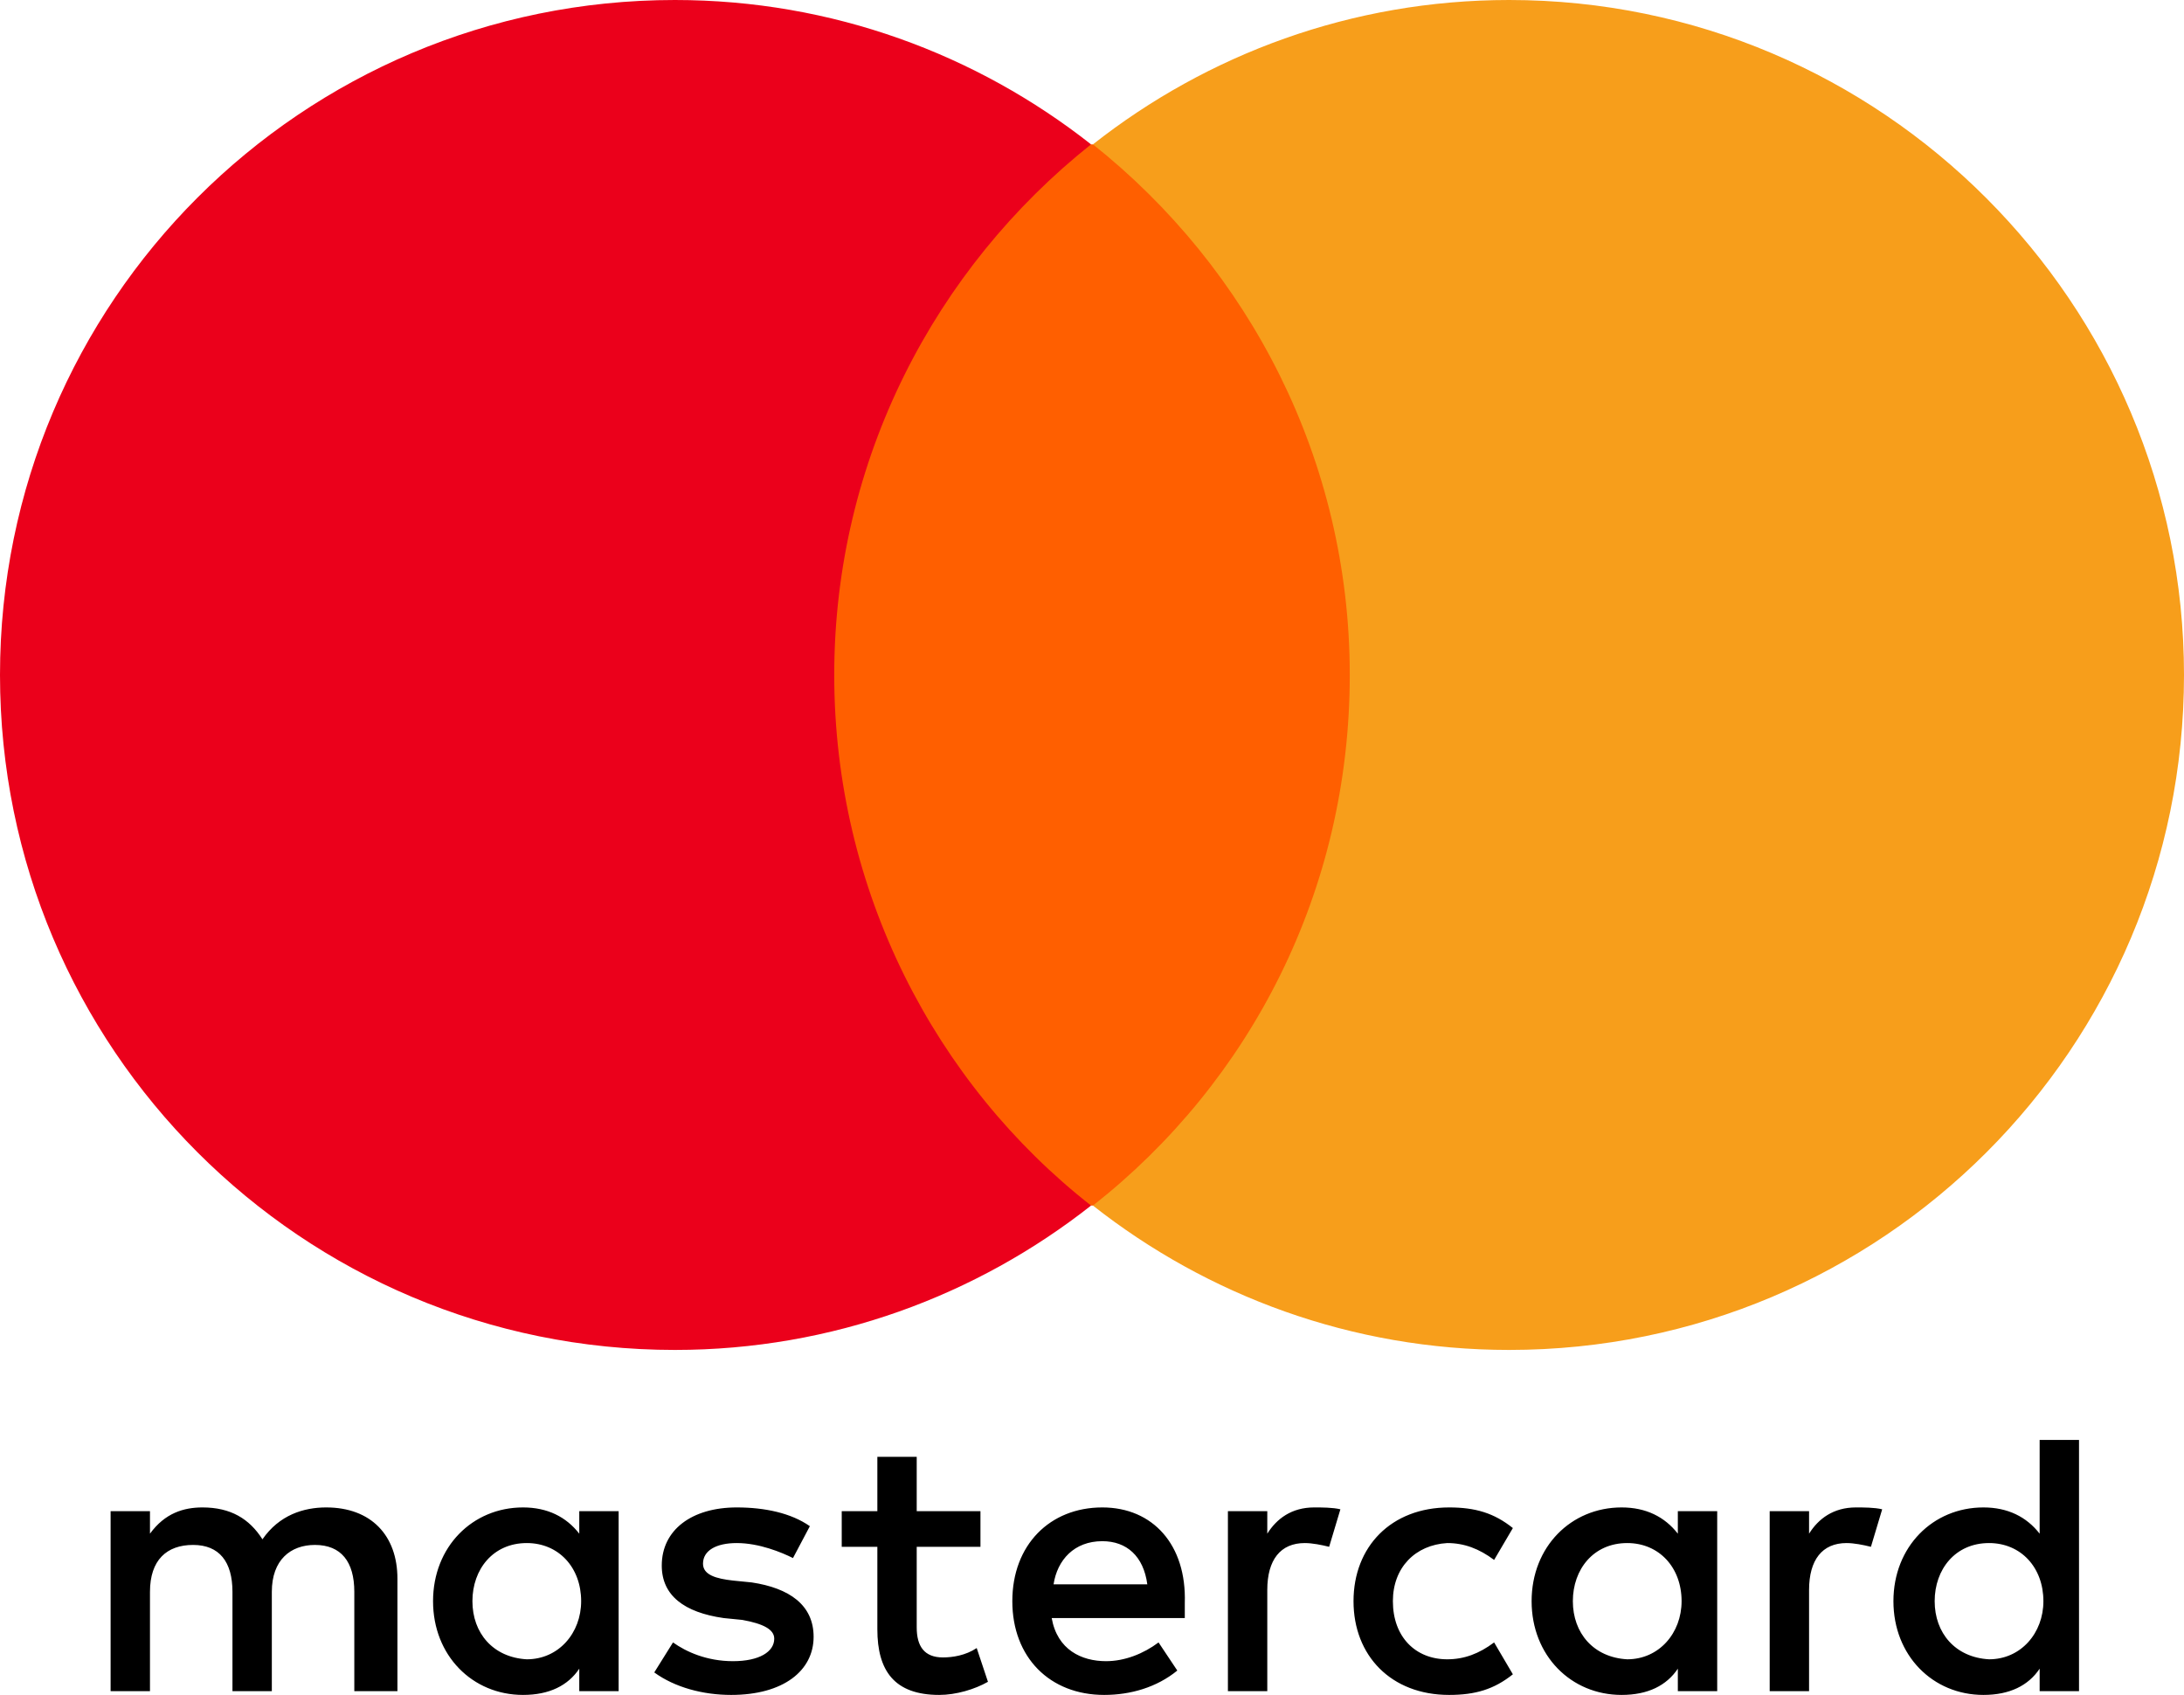
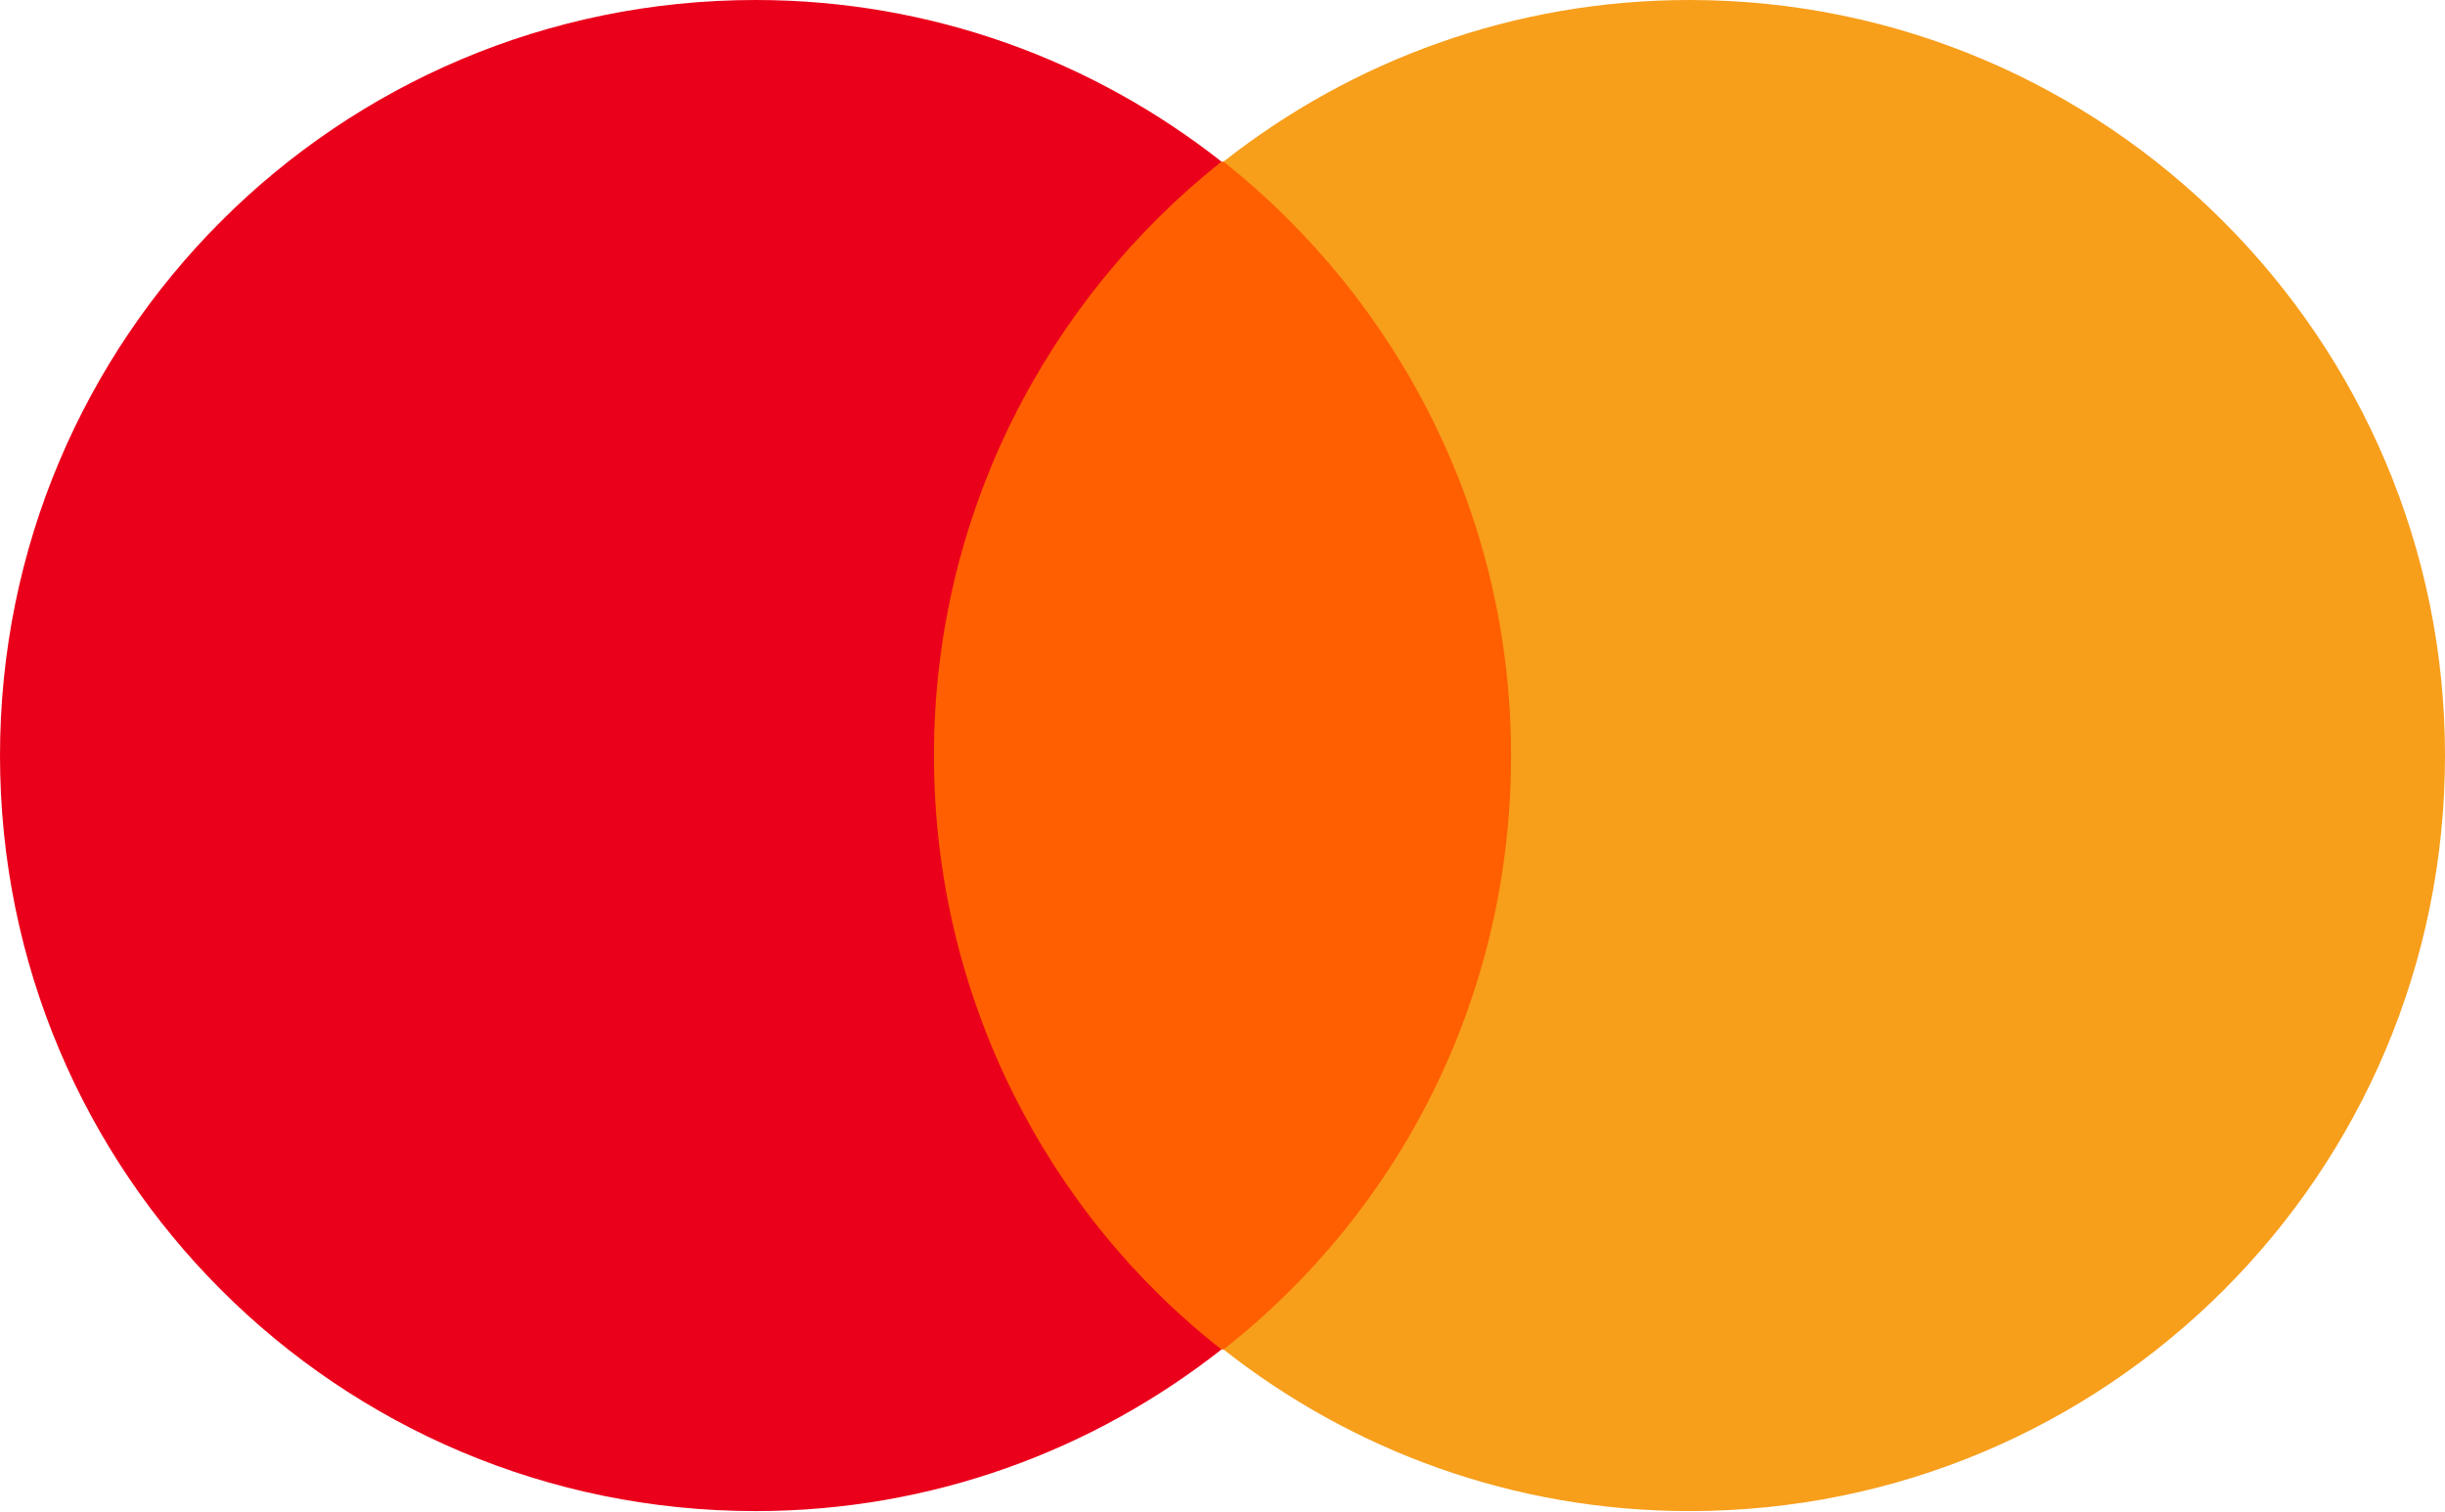
- <svg xmlns="http://www.w3.org/2000/svg" version="1.1" id="svg3409" viewBox="0 0 1000.008 775.972" height="775.972" width="1000.008">
+ <svg xmlns="http://www.w3.org/2000/svg" version="1.1" id="svg3409" viewBox="0 0 1000.008 618.031" height="618.031" width="1000.008">
  <defs id="defs3411" />
-   <g transform="matrix(3.355732,0,0,3.355732,-1551.786,-1849.106)" id="layer1">
+   <g transform="matrix(3.355732,0,0,3.355732,-1551.786,-2007.047)" id="layer1">
    <g transform="matrix(2.55794,0,0,2.55794,884.9012,-11.4274)" id="g13">
-       <g transform="translate(-502.8613,-41.01351)" id="g15">
-         <path d="m 358.9,351.1 0,-6 c 0,-2.3 -1.4,-3.8 -3.8,-3.8 -1.2,0 -2.5,0.4 -3.4,1.7 -0.7,-1.1 -1.7,-1.7 -3.2,-1.7 -1,0 -2,0.3 -2.8,1.4 l 0,-1.2 -2.1,0 0,9.6 2.1,0 0,-5.3 c 0,-1.7 0.9,-2.5 2.3,-2.5 1.4,0 2.1,0.9 2.1,2.5 l 0,5.3 2.1,0 0,-5.3 c 0,-1.7 1,-2.5 2.3,-2.5 1.4,0 2.1,0.9 2.1,2.5 l 0,5.3 2.3,0 z m 31.1,-9.6 -3.4,0 0,-2.9 -2.1,0 0,2.9 -1.9,0 0,1.9 1.9,0 0,4.4 c 0,2.2 0.9,3.5 3.3,3.5 0.9,0 1.9,-0.3 2.6,-0.7 l -0.6,-1.8 c -0.6,0.4 -1.3,0.5 -1.8,0.5 -1,0 -1.4,-0.6 -1.4,-1.6 l 0,-4.3 3.4,0 0,-1.9 z m 17.8,-0.2 c -1.2,0 -2,0.6 -2.5,1.4 l 0,-1.2 -2.1,0 0,9.6 2.1,0 0,-5.4 c 0,-1.6 0.7,-2.5 2,-2.5 0.4,0 0.9,0.1 1.3,0.2 l 0.6,-2 c -0.4,-0.1 -1,-0.1 -1.4,-0.1 l 0,0 z m -26.9,1 c -1,-0.7 -2.4,-1 -3.9,-1 -2.4,0 -4,1.2 -4,3.1 0,1.6 1.2,2.5 3.3,2.8 l 1,0.1 c 1.1,0.2 1.7,0.5 1.7,1 0,0.7 -0.8,1.2 -2.2,1.2 -1.4,0 -2.5,-0.5 -3.2,-1 l -1,1.6 c 1.1,0.8 2.6,1.2 4.1,1.2 2.8,0 4.4,-1.3 4.4,-3.1 0,-1.7 -1.3,-2.6 -3.3,-2.9 l -1,-0.1 c -0.9,-0.1 -1.6,-0.3 -1.6,-0.9 0,-0.7 0.7,-1.1 1.8,-1.1 1.2,0 2.4,0.5 3,0.8 l 0.9,-1.7 z m 55.8,-1 c -1.2,0 -2,0.6 -2.5,1.4 l 0,-1.2 -2.1,0 0,9.6 2.1,0 0,-5.4 c 0,-1.6 0.7,-2.5 2,-2.5 0.4,0 0.9,0.1 1.3,0.2 l 0.6,-2 c -0.4,-0.1 -1,-0.1 -1.4,-0.1 l 0,0 z m -26.8,5 c 0,2.9 2,5 5.1,5 1.4,0 2.4,-0.3 3.4,-1.1 l -1,-1.7 c -0.8,0.6 -1.6,0.9 -2.5,0.9 -1.7,0 -2.9,-1.2 -2.9,-3.1 0,-1.8 1.2,-3 2.9,-3.1 0.9,0 1.7,0.3 2.5,0.9 l 1,-1.7 c -1,-0.8 -2,-1.1 -3.4,-1.1 -3.1,0 -5.1,2.1 -5.1,5 l 0,0 z m 19.4,0 0,-4.8 -2.1,0 0,1.2 c -0.7,-0.9 -1.7,-1.4 -3,-1.4 -2.7,0 -4.8,2.1 -4.8,5 0,2.9 2.1,5 4.8,5 1.4,0 2.4,-0.5 3,-1.4 l 0,1.2 2.1,0 0,-4.8 z m -7.7,0 c 0,-1.7 1.1,-3.1 2.9,-3.1 1.7,0 2.9,1.3 2.9,3.1 0,1.7 -1.2,3.1 -2.9,3.1 -1.8,-0.1 -2.9,-1.4 -2.9,-3.1 l 0,0 z m -25.1,-5 c -2.8,0 -4.8,2 -4.8,5 0,3 2,5 4.9,5 1.4,0 2.8,-0.4 3.9,-1.3 l -1,-1.5 c -0.8,0.6 -1.8,1 -2.8,1 -1.3,0 -2.6,-0.6 -2.9,-2.3 l 7.1,0 c 0,-0.3 0,-0.5 0,-0.8 0.1,-3.1 -1.7,-5.1 -4.4,-5.1 l 0,0 z m 0,1.8 c 1.3,0 2.2,0.8 2.4,2.3 l -5,0 c 0.2,-1.3 1.1,-2.3 2.6,-2.3 l 0,0 z m 52.1,3.2 0,-8.6 -2.1,0 0,5 c -0.7,-0.9 -1.7,-1.4 -3,-1.4 -2.7,0 -4.8,2.1 -4.8,5 0,2.9 2.1,5 4.8,5 1.4,0 2.4,-0.5 3,-1.4 l 0,1.2 2.1,0 0,-4.8 z m -7.7,0 c 0,-1.7 1.1,-3.1 2.9,-3.1 1.7,0 2.9,1.3 2.9,3.1 0,1.7 -1.2,3.1 -2.9,3.1 -1.8,-0.1 -2.9,-1.4 -2.9,-3.1 l 0,0 z m -70.2,0 0,-4.8 -2.1,0 0,1.2 c -0.7,-0.9 -1.7,-1.4 -3,-1.4 -2.7,0 -4.8,2.1 -4.8,5 0,2.9 2.1,5 4.8,5 1.4,0 2.4,-0.5 3,-1.4 l 0,1.2 2.1,0 0,-4.8 z m -7.8,0 c 0,-1.7 1.1,-3.1 2.9,-3.1 1.7,0 2.9,1.3 2.9,3.1 0,1.7 -1.2,3.1 -2.9,3.1 -1.8,-0.1 -2.9,-1.4 -2.9,-3.1 z" id="XMLID_1775_" />
-       </g>
-       <g transform="translate(-502.8613,-41.01351)" id="XMLID_328_">
+       <g transform="translate(-502.8613,-22.6135)" id="XMLID_328_">
        <rect style="fill:#ff5f00" id="rect19" height="56.6" width="31.5" class="st1" y="268.6" x="380.2" />
        <path style="fill:#eb001b" d="m 382.2,296.9 c 0,-11.5 5.4,-21.7 13.7,-28.3 -6.1,-4.8 -13.8,-7.7 -22.2,-7.7 -19.9,0 -36,16.1 -36,36 0,19.9 16.1,36 36,36 8.4,0 16.1,-2.9 22.2,-7.7 -8.3,-6.5 -13.7,-16.8 -13.7,-28.3 z" class="st2" id="XMLID_330_" />
        <path style="fill:#f79e1b" id="path22" d="m 454.2,296.9 c 0,19.9 -16.1,36 -36,36 -8.4,0 -16.1,-2.9 -22.2,-7.7 8.4,-6.6 13.7,-16.8 13.7,-28.3 0,-11.5 -5.4,-21.7 -13.7,-28.3 6.1,-4.8 13.8,-7.7 22.2,-7.7 19.9,0 36,16.2 36,36 z" class="st3" />
      </g>
    </g>
  </g>
</svg>
